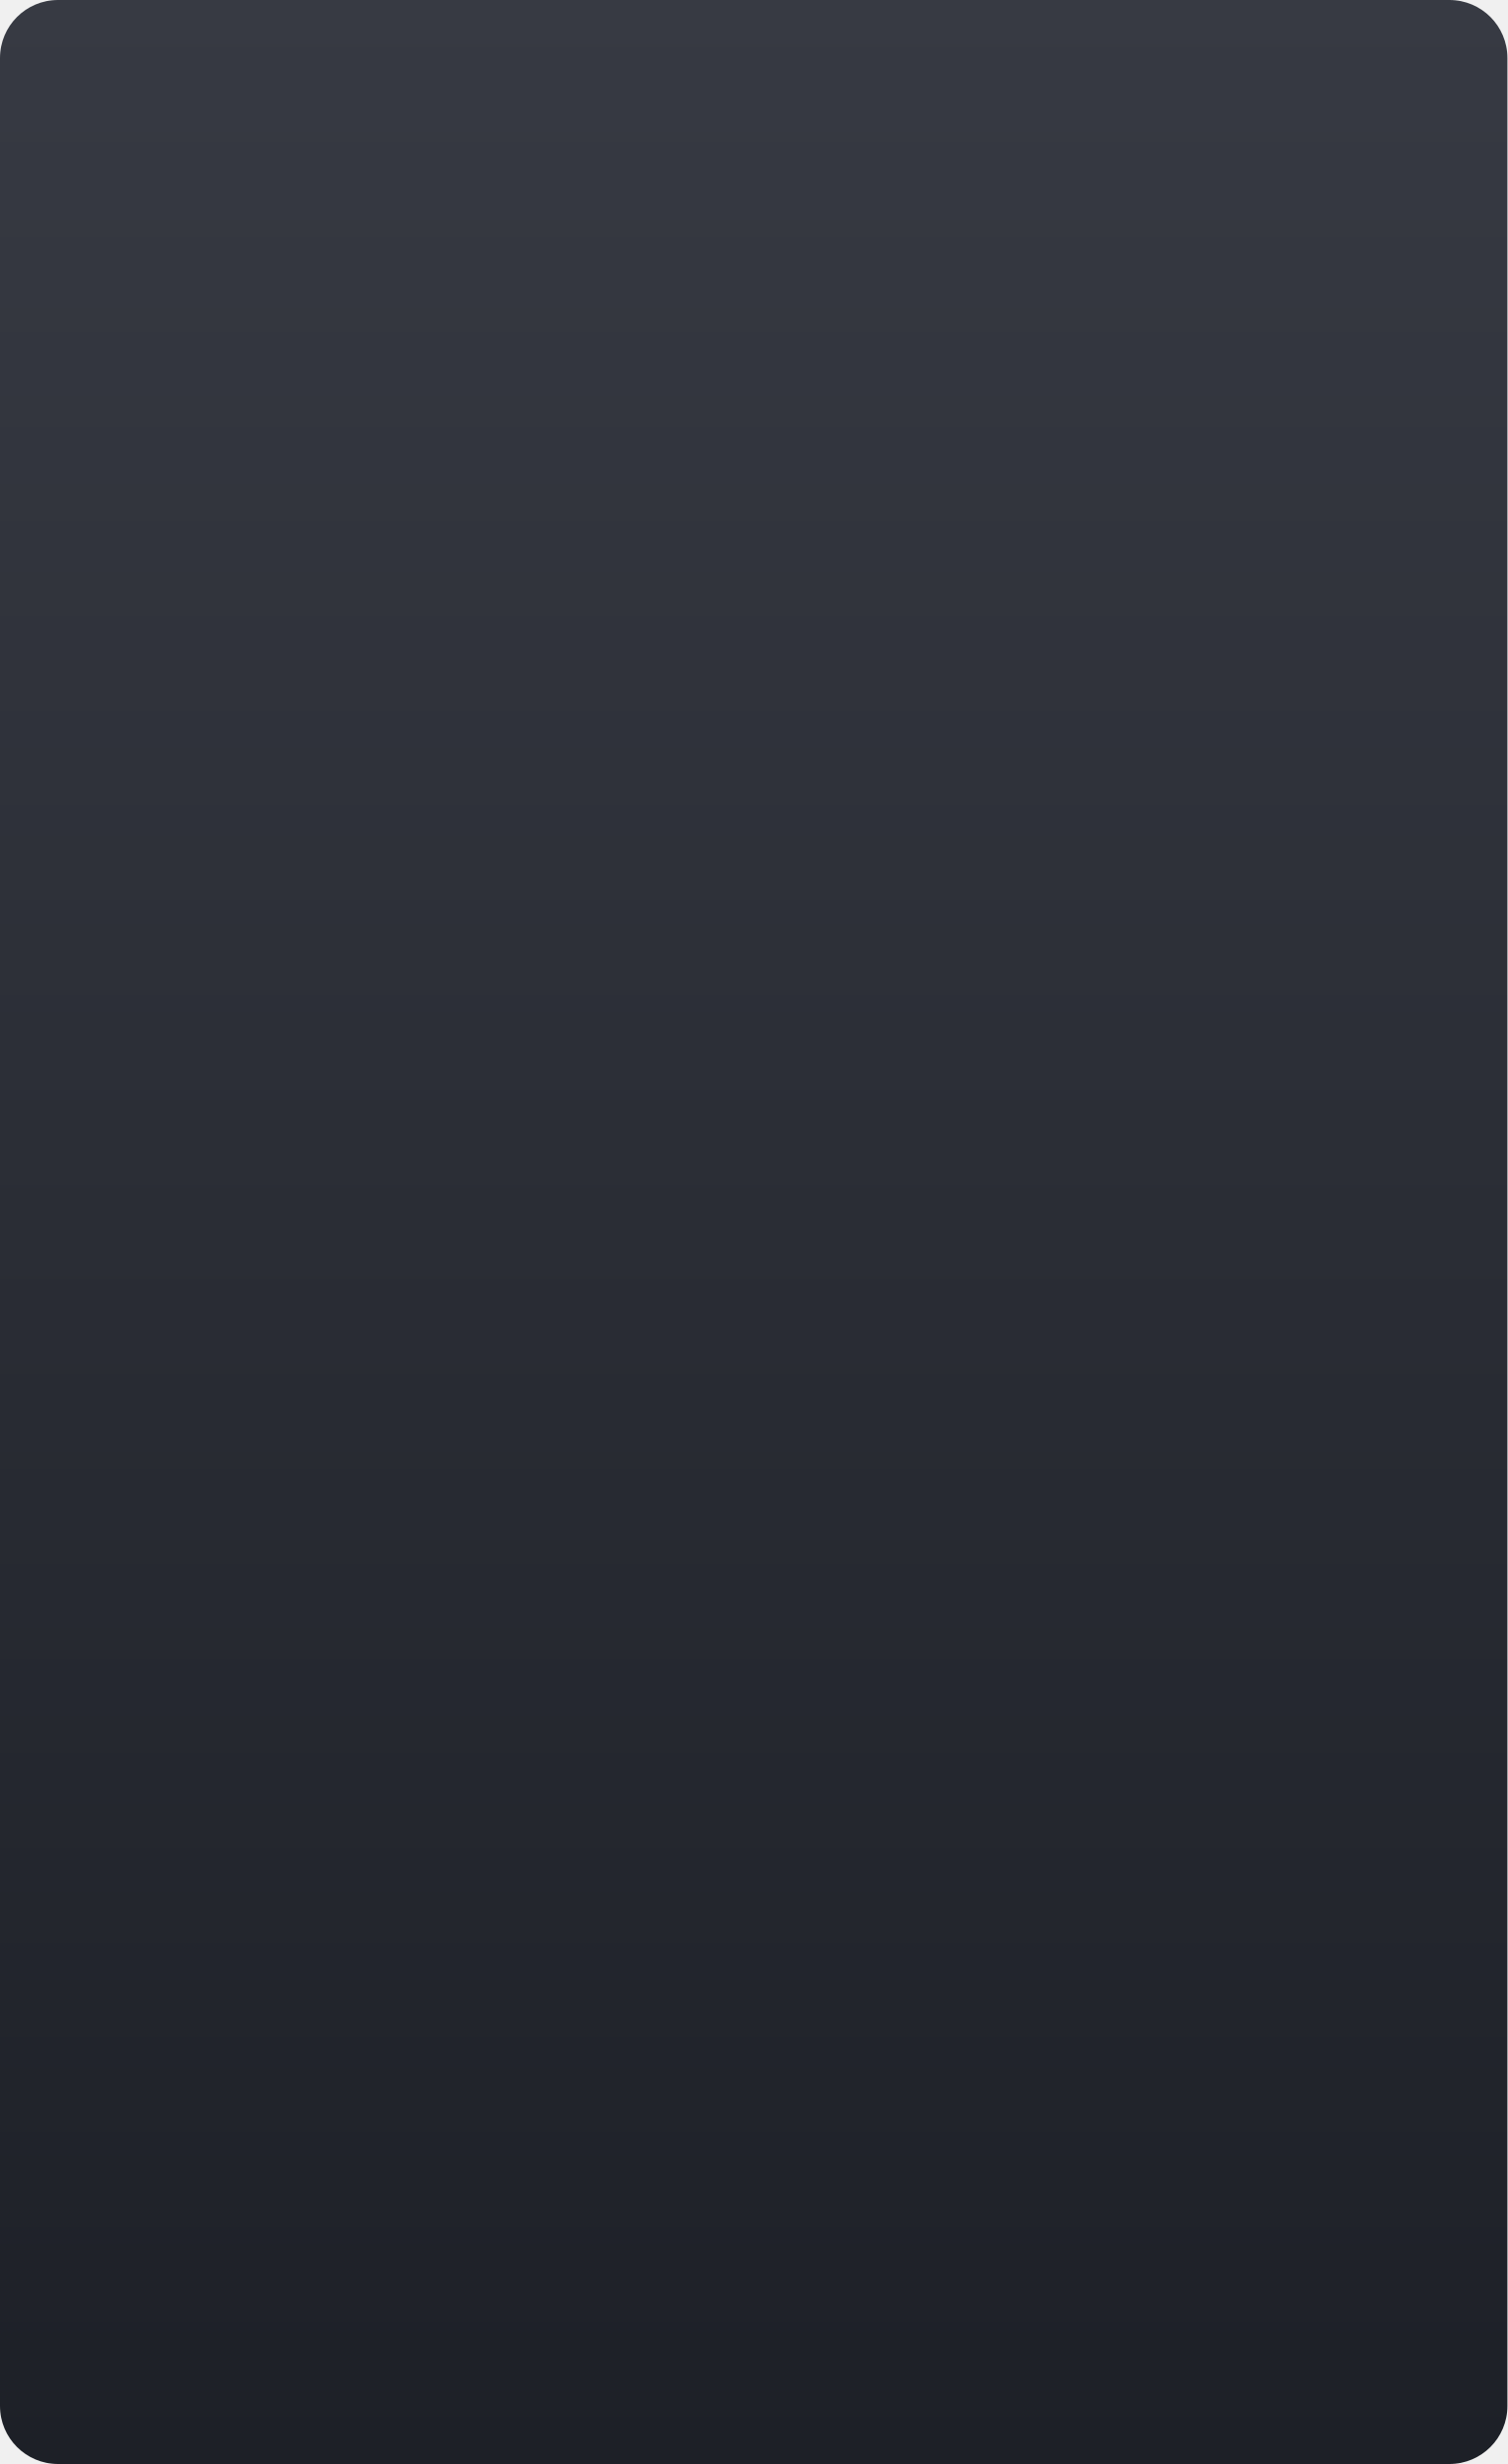
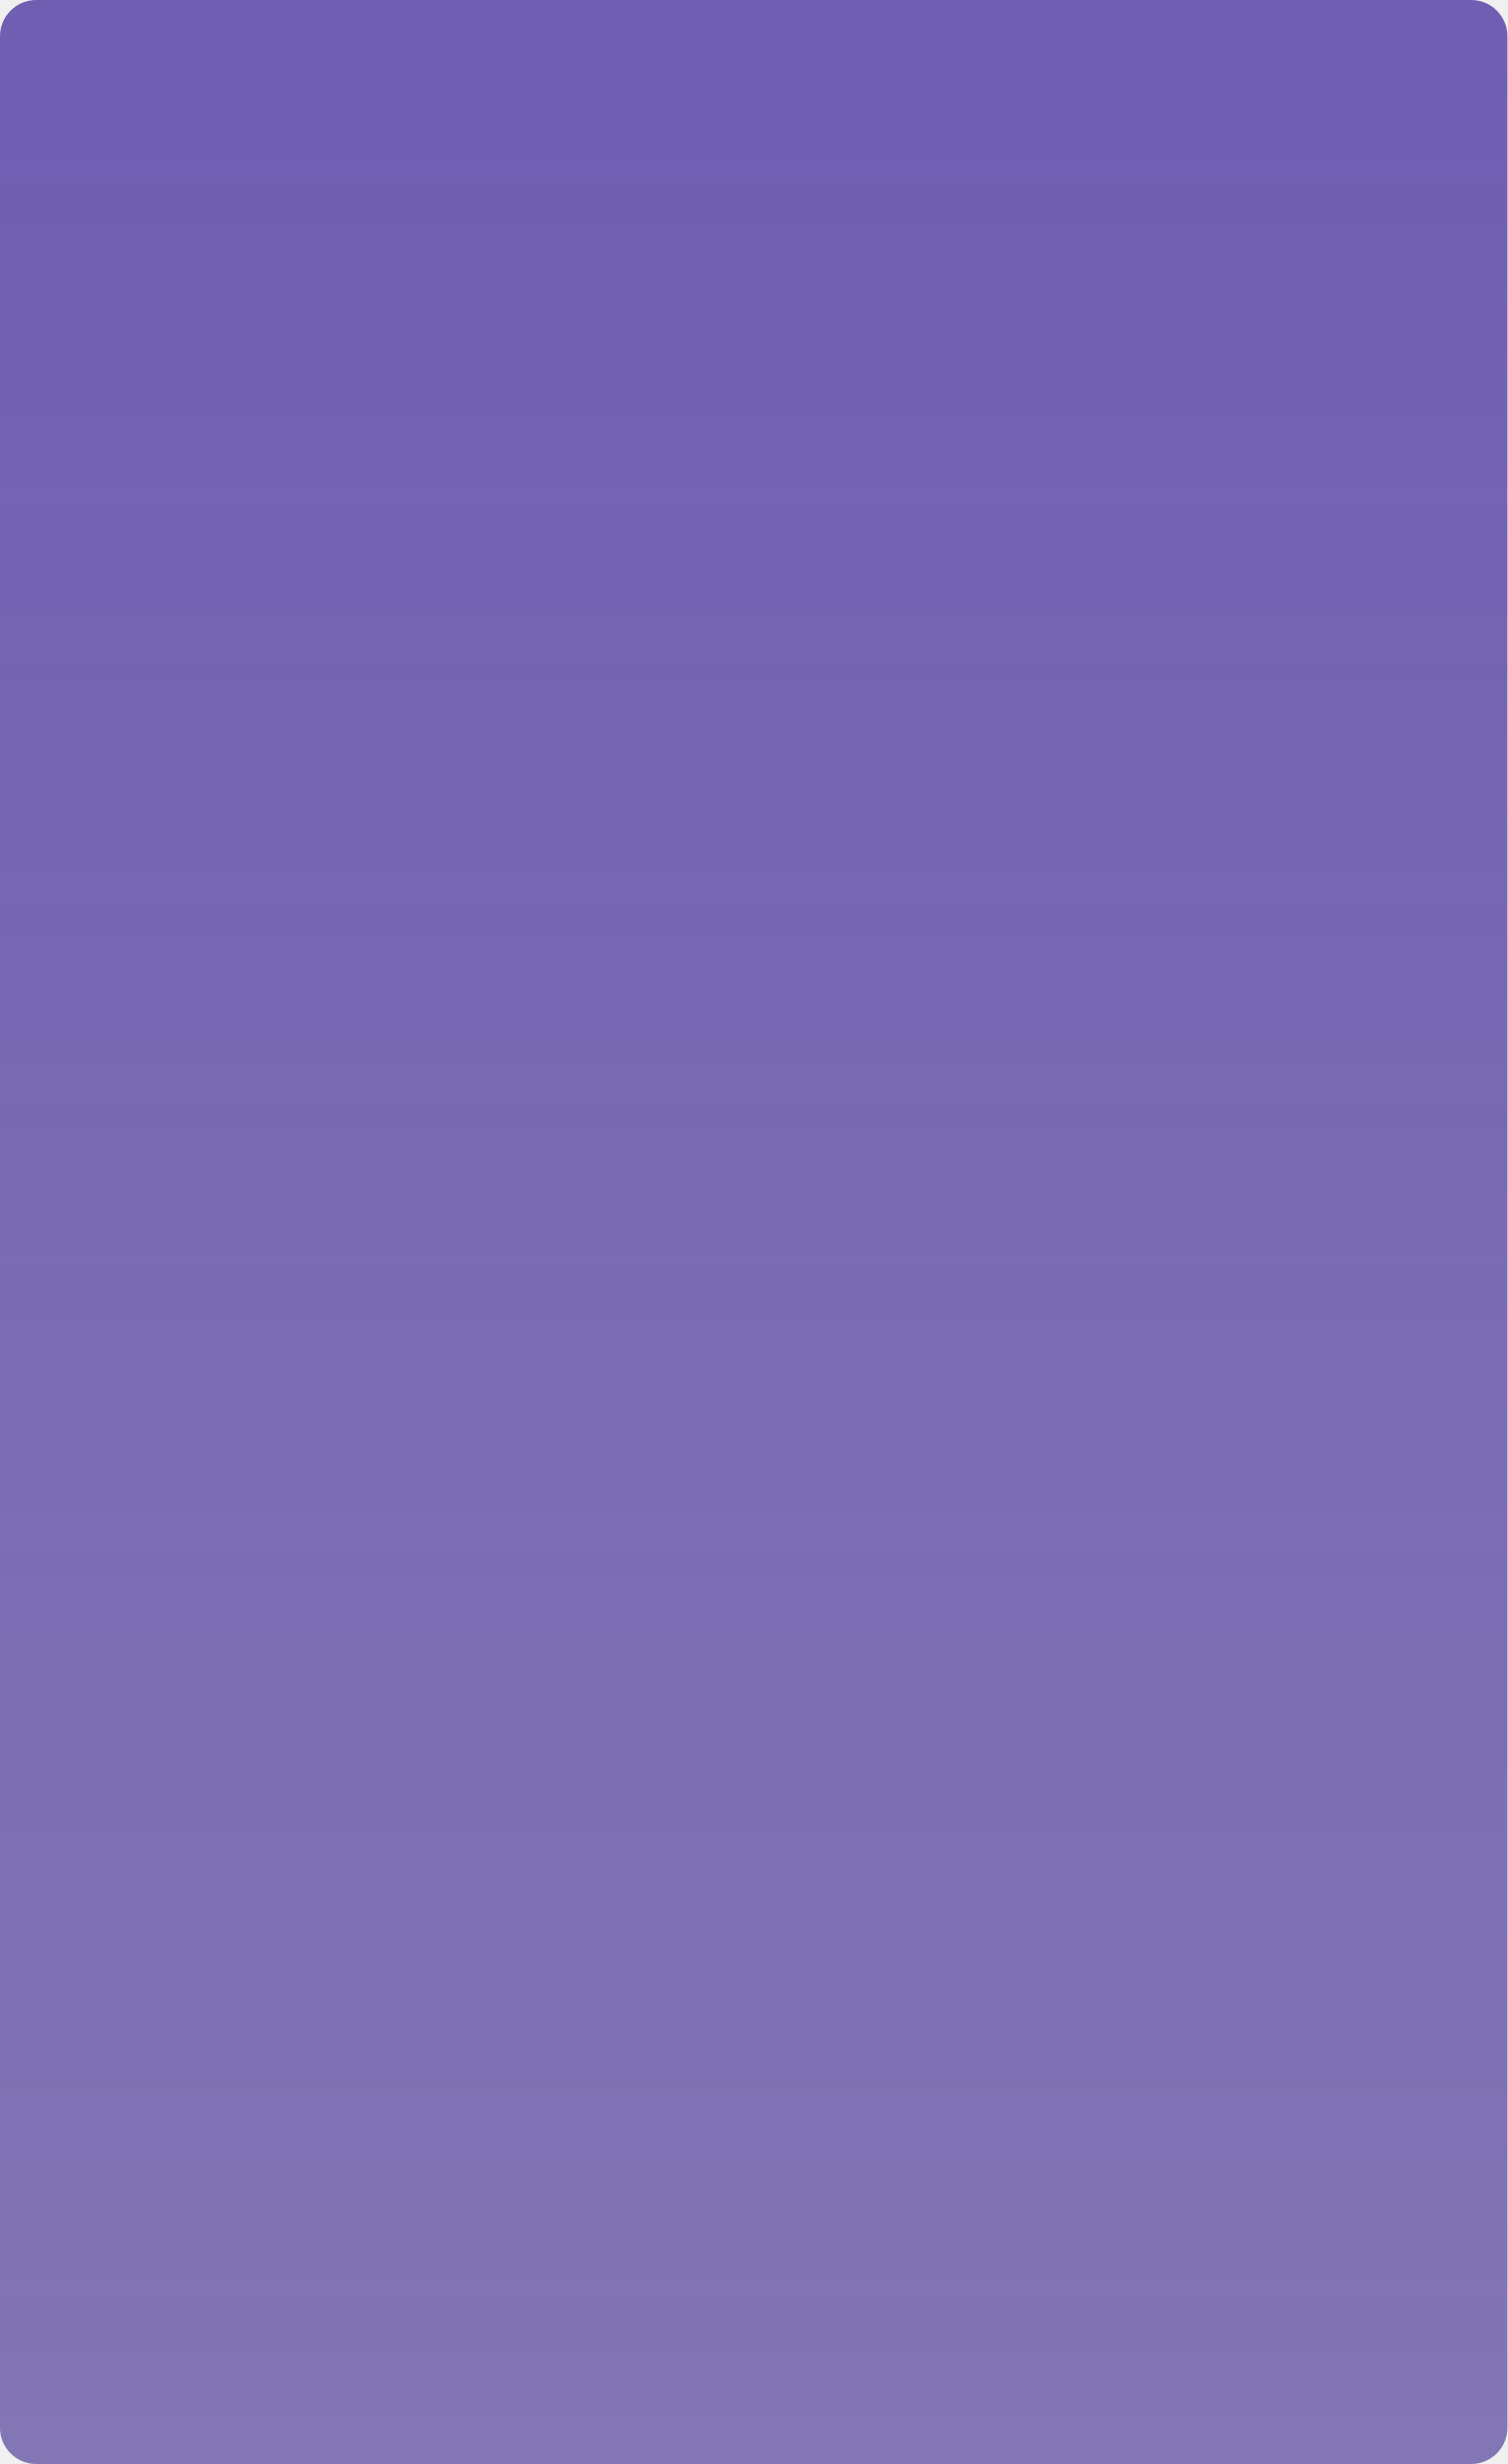
<svg xmlns="http://www.w3.org/2000/svg" width="416" height="680" viewBox="0 0 416 680" fill="none">
-   <g clip-path="url(#clip0_1_5)">
-     <rect width="416" height="680" rx="16" fill="white" />
-     <rect width="416" height="680" fill="url(#paint0_linear_1_5)" />
-   </g>
+   <rect width="416" height="680" rx="10" fill="url(#paint0_linear_21_3)" />
  <defs>
-     <linearGradient id="paint0_linear_1_5" x1="208" y1="0" x2="208" y2="680" gradientUnits="userSpaceOnUse">
-       <stop stop-color="#373A43" />
-       <stop offset="1" stop-color="#1D2027" />
+     <linearGradient id="paint0_linear_21_3" x1="208" y1="0" x2="208" y2="680" gradientUnits="userSpaceOnUse">
+       <stop stop-color="#6F5EB2" />
+       <stop offset="1" stop-color="#6F60AA" stop-opacity="0.85" />
    </linearGradient>
-     <clipPath id="clip0_1_5">
-       <rect width="416" height="680" rx="16" fill="white" />
-     </clipPath>
  </defs>
</svg>
